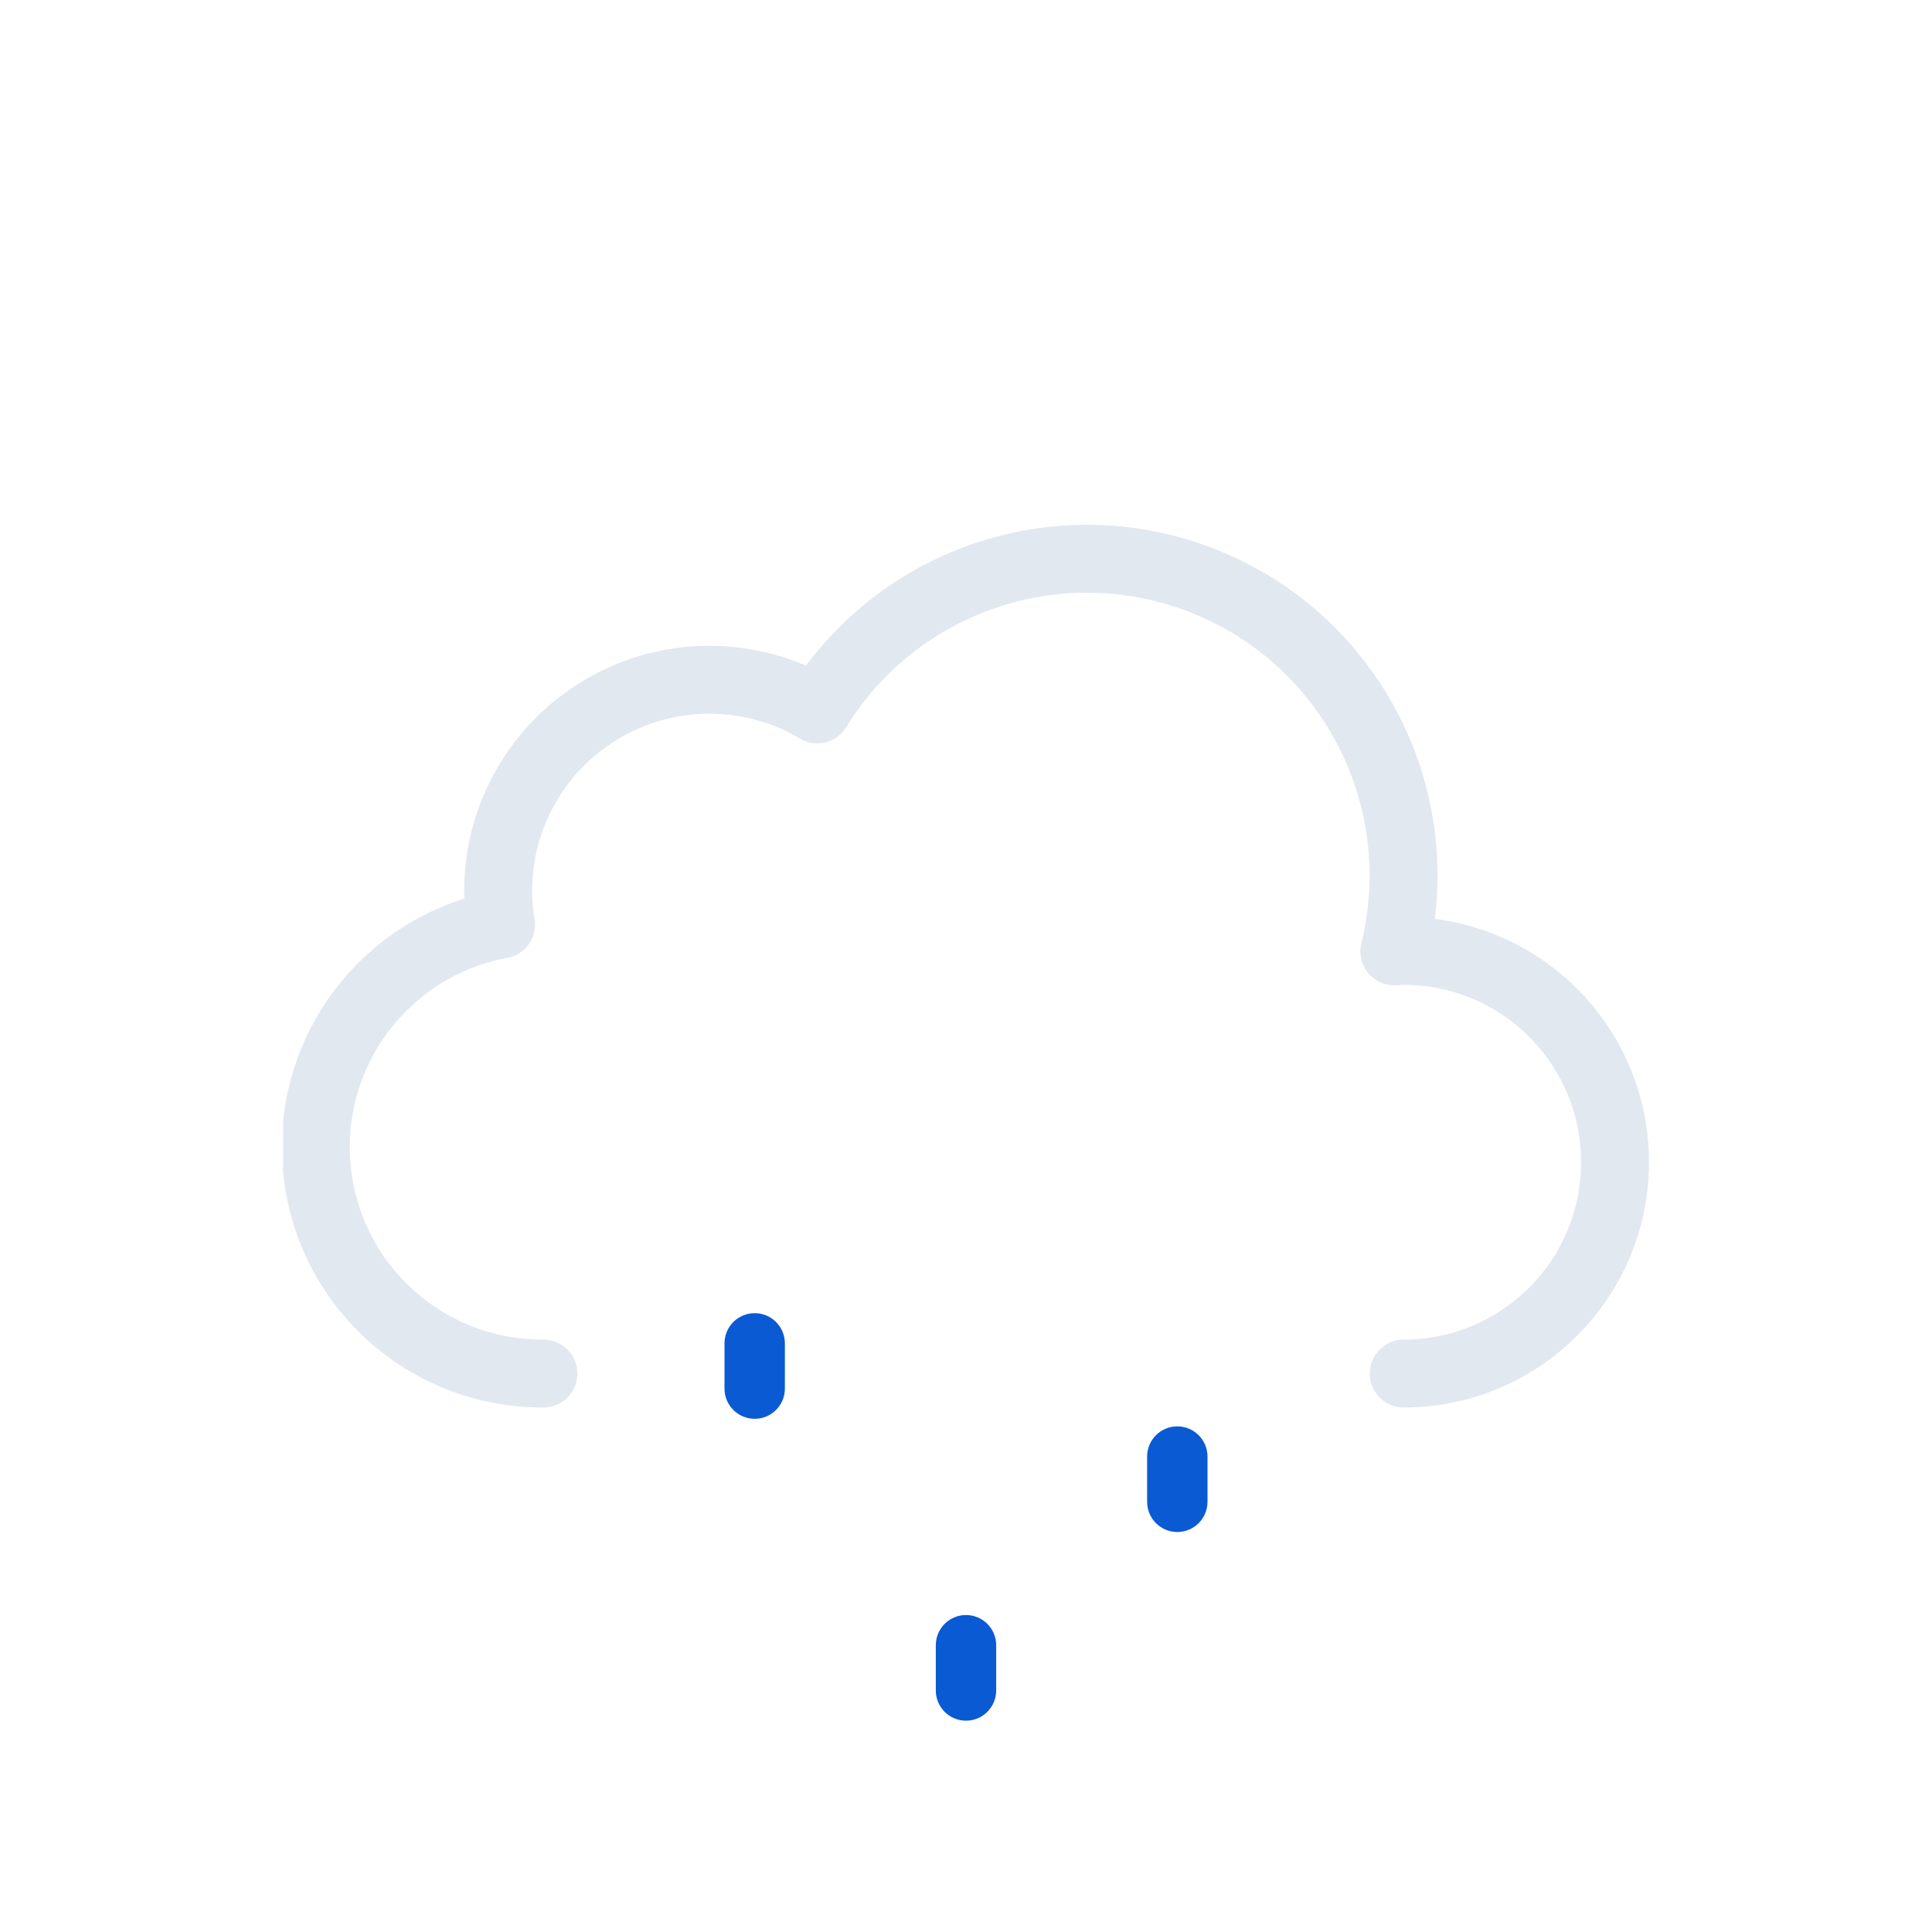
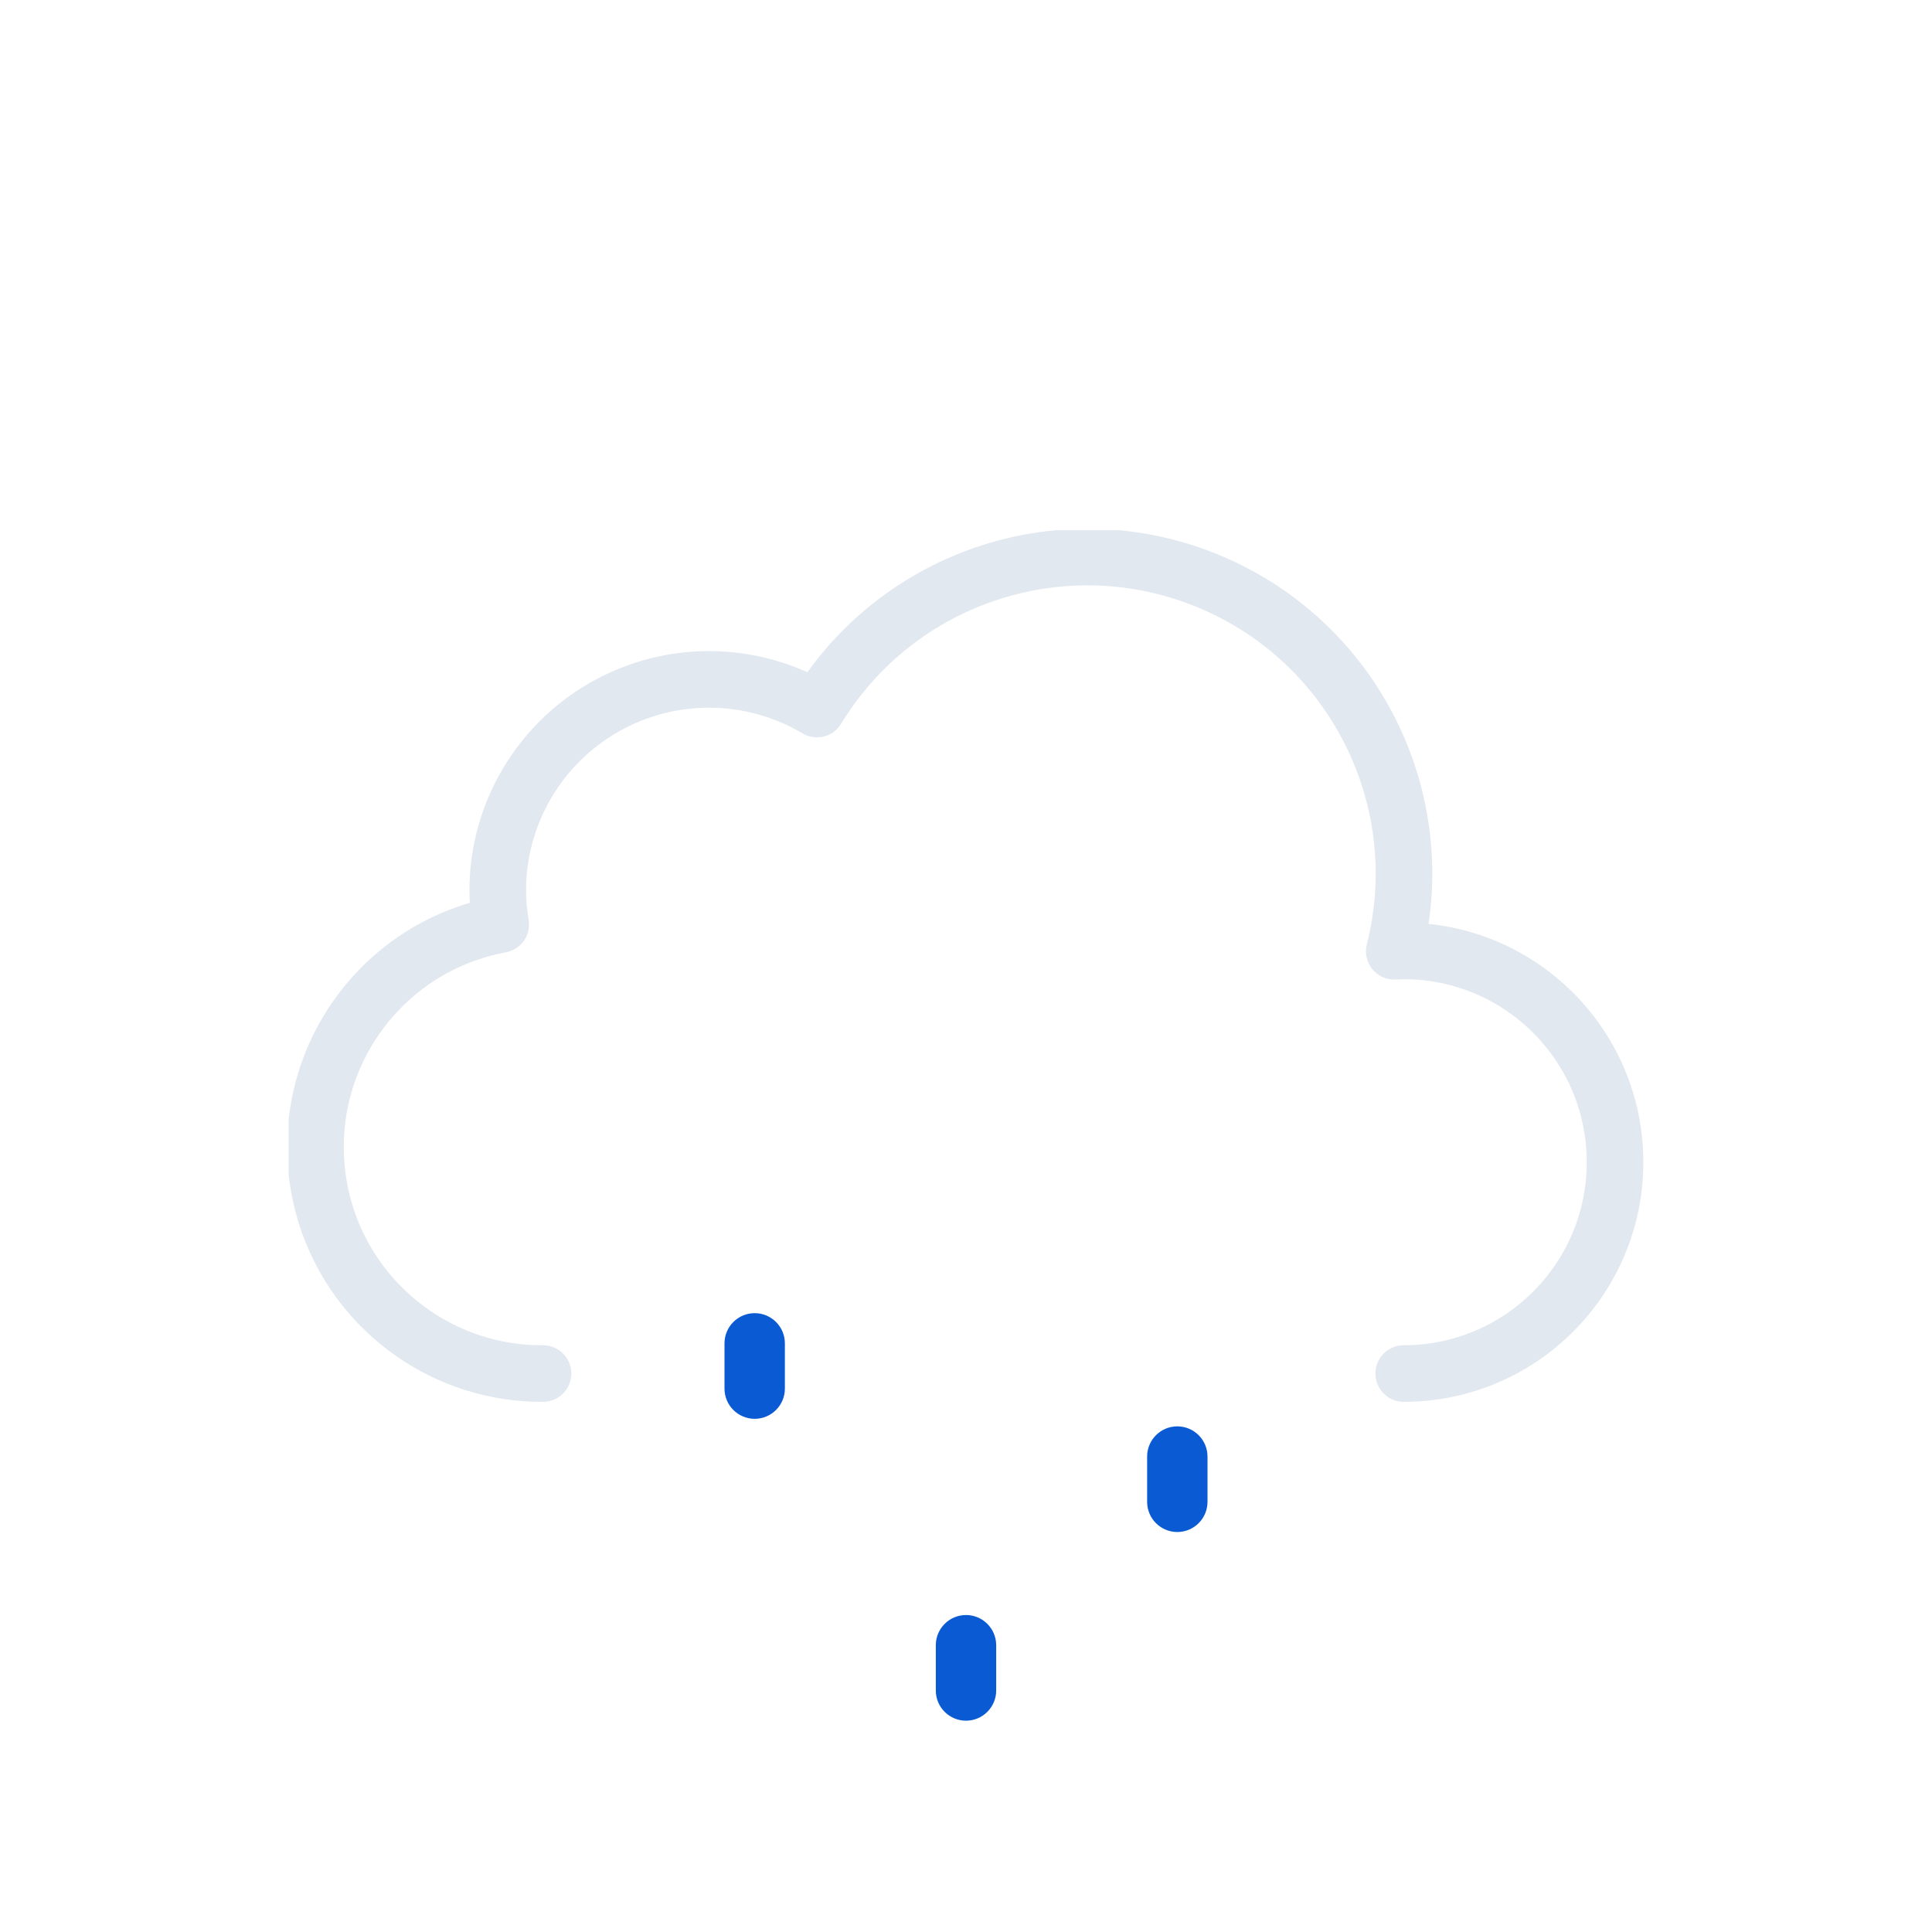
<svg xmlns="http://www.w3.org/2000/svg" xmlns:xlink="http://www.w3.org/1999/xlink" viewBox="0 0 512 512">
  <defs>
-     <symbol id="a" viewBox="0 0 362 234">
-       <path fill="none" stroke="#e2e8f0" stroke-linecap="round" stroke-linejoin="round" stroke-width="18" d="M297 225a56 56 0 000-112l-2.5.1A83.9 83.9 0 00141.6 49 56 56 0 0057 97a56.6 56.6 0 00.8 9A60 60 0 0069 225" />
+     <symbol id="a" viewBox="0 0 359 231">
+       <path fill="none" stroke="#e2e8f0" stroke-linecap="round" stroke-linejoin="round" stroke-width="15" d="M295.5 223.5a56 56 0 000-112l-2.5.1a83.9 83.9 0 00-153-64.2 56 56 0 00-84.6 48.1 56.6 56.6 0 00.8 9 60 60 0 0011.2 119" />
    </symbol>
  </defs>
-   <use xlink:href="#a" width="362" height="234" transform="translate(75 139)" />
+   <use xlink:href="#a" width="359" height="231" transform="translate(76.5 140.5)" />
  <path fill="#0a5ad4" d="M200 376a8 8 0 01-8-8v-12a8 8 0 0116 0v12a8 8 0 01-8 8Zm56 80a8 8 0 01-8-8v-12a8 8 0 0116 0v12a8 8 0 01-8 8Zm56-50a8 8 0 01-8-8v-12a8 8 0 0116 0v12a8 8 0 01-8 8Z" />
</svg>
